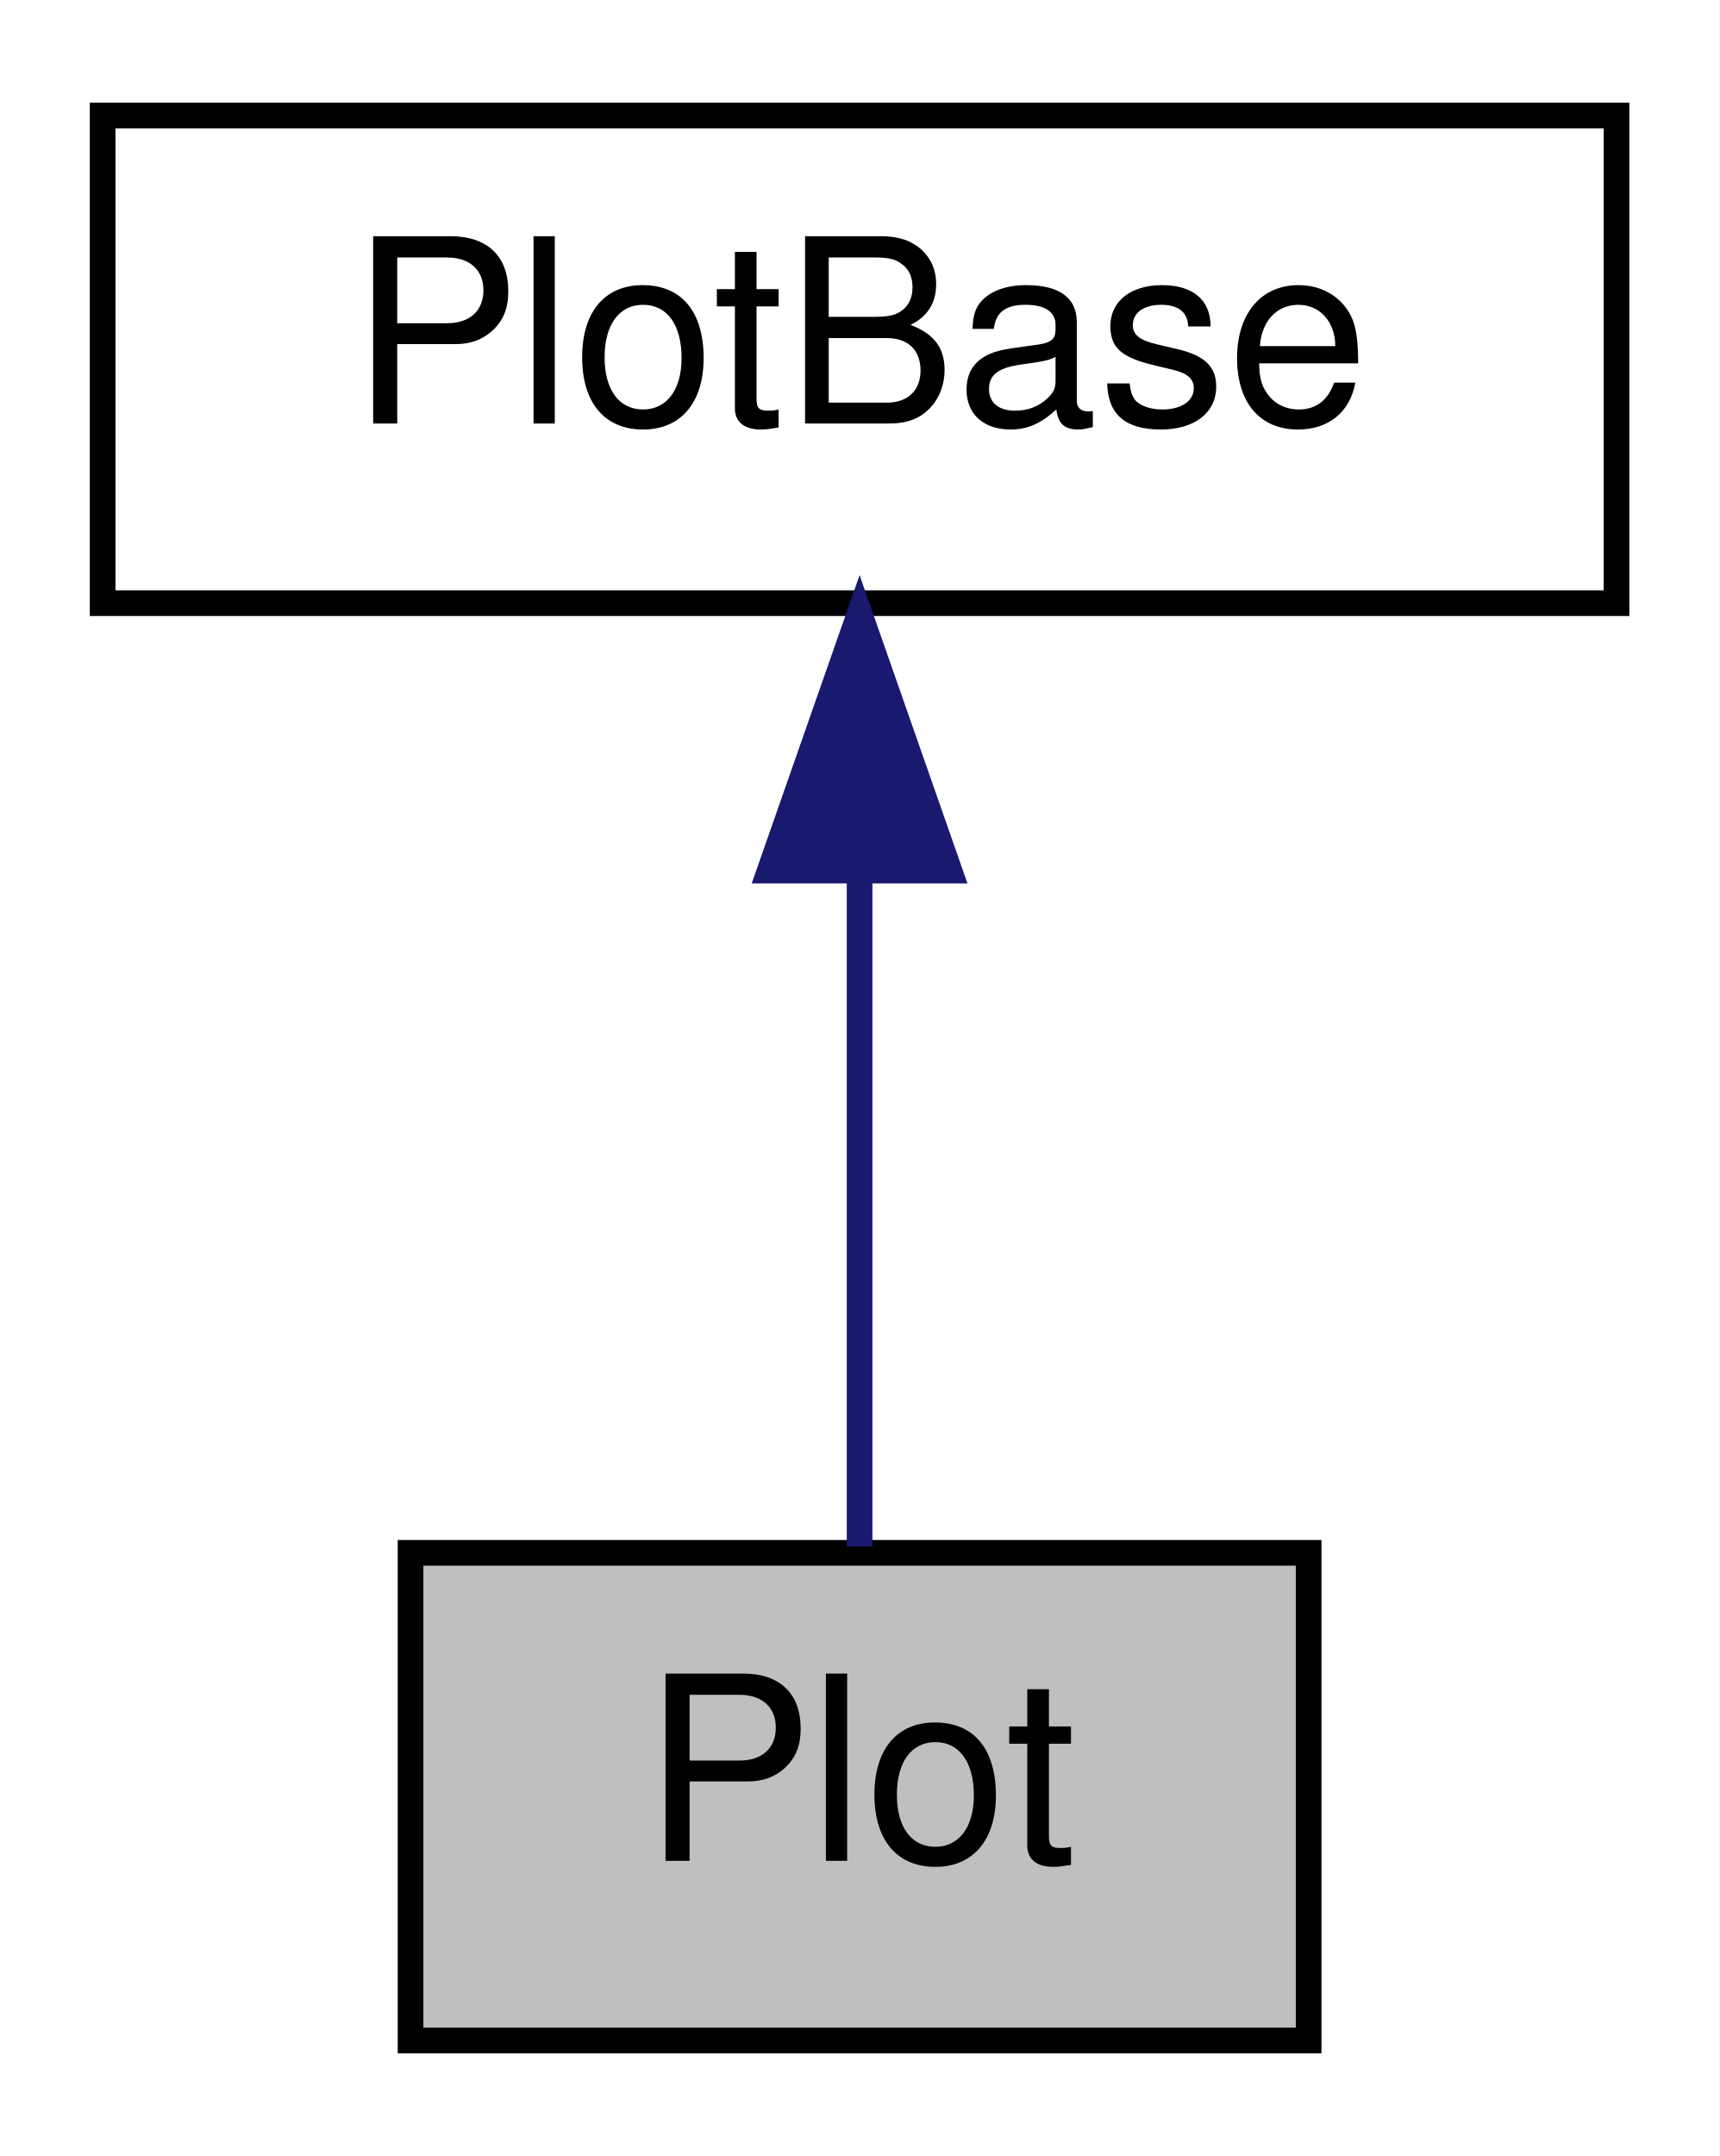
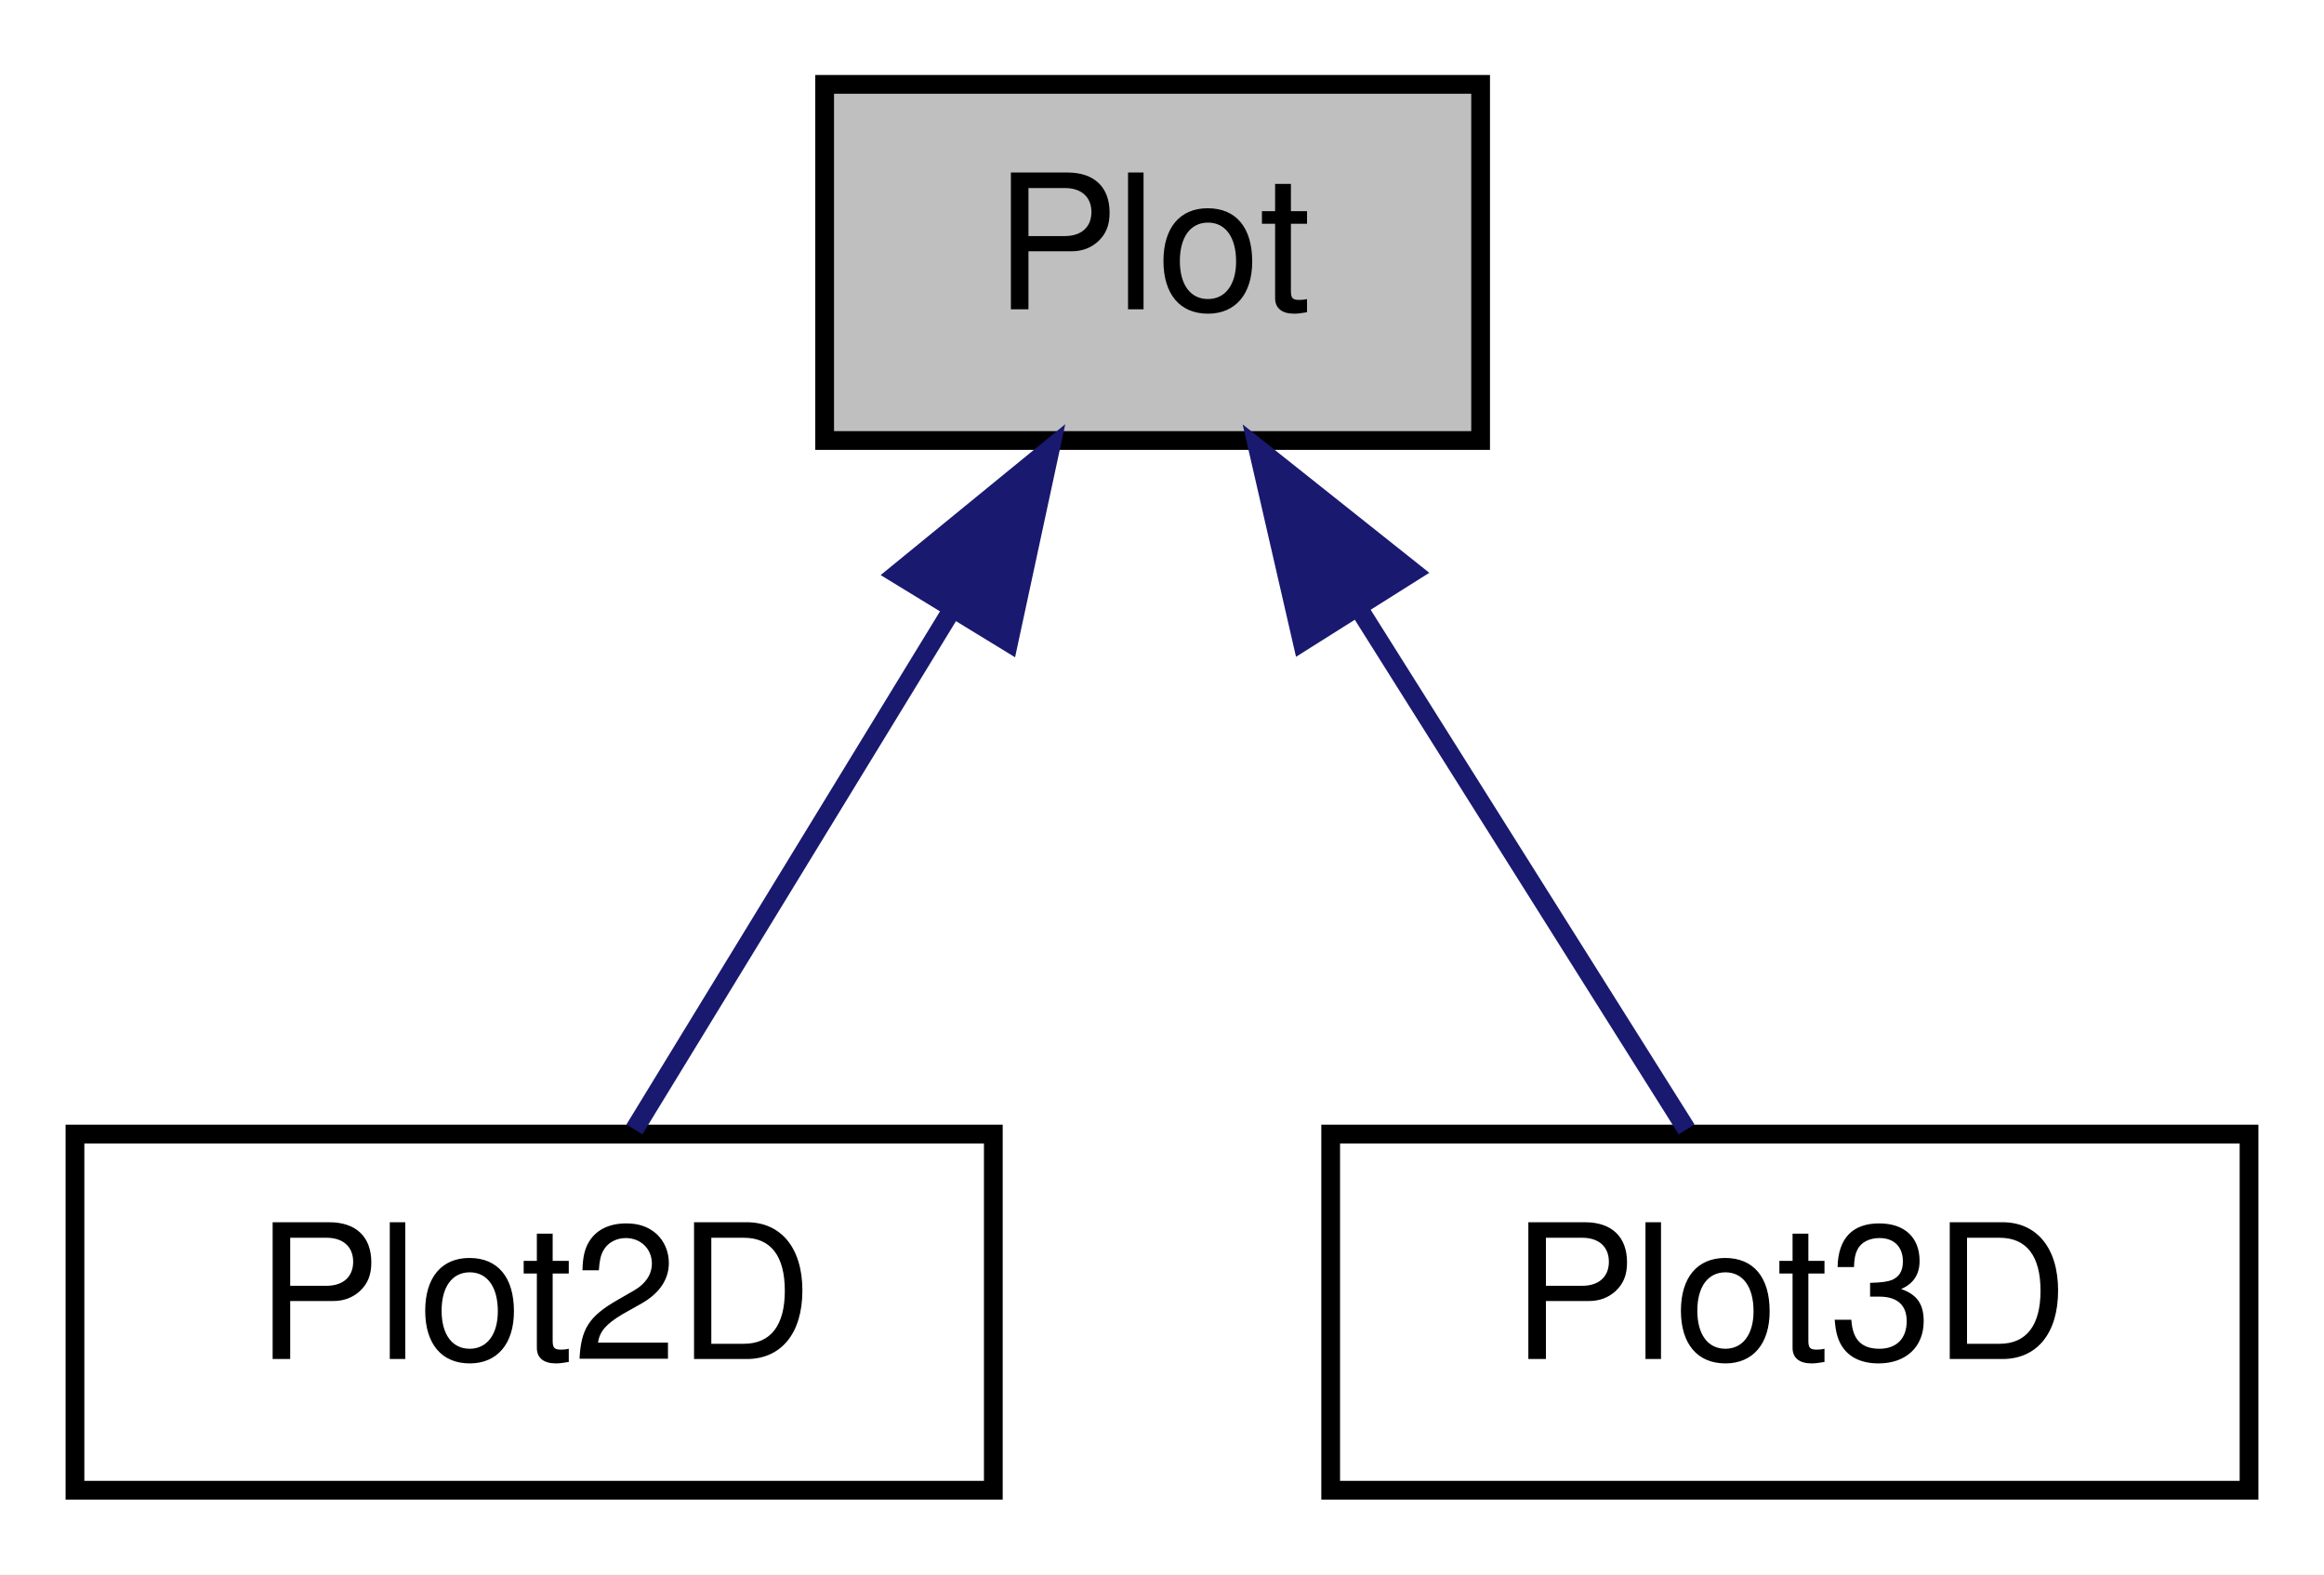
- <svg xmlns="http://www.w3.org/2000/svg" xmlns:xlink="http://www.w3.org/1999/xlink" width="67pt" height="84pt" viewBox="0.00 0.00 67.00 84.00">
+ <svg xmlns="http://www.w3.org/2000/svg" xmlns:xlink="http://www.w3.org/1999/xlink" width="124pt" height="84pt" viewBox="0.00 0.00 124.00 84.00">
  <g id="graph0" class="graph" transform="scale(1 1) rotate(0) translate(4 80)">
-     <polygon fill="white" stroke="transparent" points="-4,4 -4,-80 63,-80 63,4 -4,4" />
+     <polygon fill="white" stroke="transparent" points="-4,4 -4,-80 120,-80 120,4 -4,4" />
    <g id="node1" class="node">
      <g id="a_node1">
        <a xlink:title="The class used to create a plot containing graphical elements.">
-           <polygon fill="#bfbfbf" stroke="black" points="12,-0.5 12,-19.5 47,-19.5 47,-0.5 12,-0.5" />
-           <text text-anchor="middle" x="29.5" y="-7.5" font-family="Helvetica,sans-Serif" font-size="10.00">Plot</text>
+           <polygon fill="#bfbfbf" stroke="black" points="40,-56.5 40,-75.5 75,-75.5 75,-56.5 40,-56.5" />
+           <text text-anchor="middle" x="57.5" y="-63.5" font-family="Helvetica,sans-Serif" font-size="10.00">Plot</text>
        </a>
      </g>
    </g>
    <g id="node2" class="node">
      <g id="a_node2">
-         <a xlink:href="classsciplot_1_1PlotBase.html" target="_top" xlink:title="The class used to create a plot containing graphical elements.">
-           <polygon fill="white" stroke="black" points="0,-56.5 0,-75.5 59,-75.5 59,-56.5 0,-56.5" />
-           <text text-anchor="middle" x="29.5" y="-63.5" font-family="Helvetica,sans-Serif" font-size="10.00">PlotBase</text>
+         <a xlink:href="classsciplot_1_1Plot2D.html" target="_top" xlink:title="The class used to create a plot containing graphical elements.">
+           <polygon fill="white" stroke="black" points="0,-0.5 0,-19.5 49,-19.5 49,-0.5 0,-0.5" />
+           <text text-anchor="middle" x="24.5" y="-7.5" font-family="Helvetica,sans-Serif" font-size="10.00">Plot2D</text>
        </a>
      </g>
    </g>
    <g id="edge1" class="edge">
-       <path fill="none" stroke="midnightblue" d="M29.5,-45.8C29.5,-36.91 29.5,-26.78 29.5,-19.75" />
-       <polygon fill="midnightblue" stroke="midnightblue" points="26,-46.08 29.5,-56.08 33,-46.08 26,-46.08" />
+       <path fill="none" stroke="midnightblue" d="M46.67,-47.27C41.03,-38.05 34.38,-27.17 29.85,-19.75" />
+       <polygon fill="midnightblue" stroke="midnightblue" points="43.85,-49.38 52.05,-56.08 49.82,-45.73 43.85,-49.38" />
+     </g>
+     <g id="node3" class="node">
+       <g id="a_node3">
+         <a xlink:href="classsciplot_1_1Plot3D.html" target="_top" xlink:title="The class used to create a plot containing graphical elements.">
+           <polygon fill="white" stroke="black" points="67,-0.5 67,-19.5 116,-19.5 116,-0.5 67,-0.5" />
+           <text text-anchor="middle" x="91.5" y="-7.5" font-family="Helvetica,sans-Serif" font-size="10.00">Plot3D</text>
+         </a>
+       </g>
+     </g>
+     <g id="edge2" class="edge">
+       <path fill="none" stroke="midnightblue" d="M68.48,-47.57C74.33,-38.27 81.27,-27.25 85.99,-19.75" />
+       <polygon fill="midnightblue" stroke="midnightblue" points="65.48,-45.76 63.11,-56.08 71.4,-49.49 65.48,-45.76" />
    </g>
  </g>
</svg>
